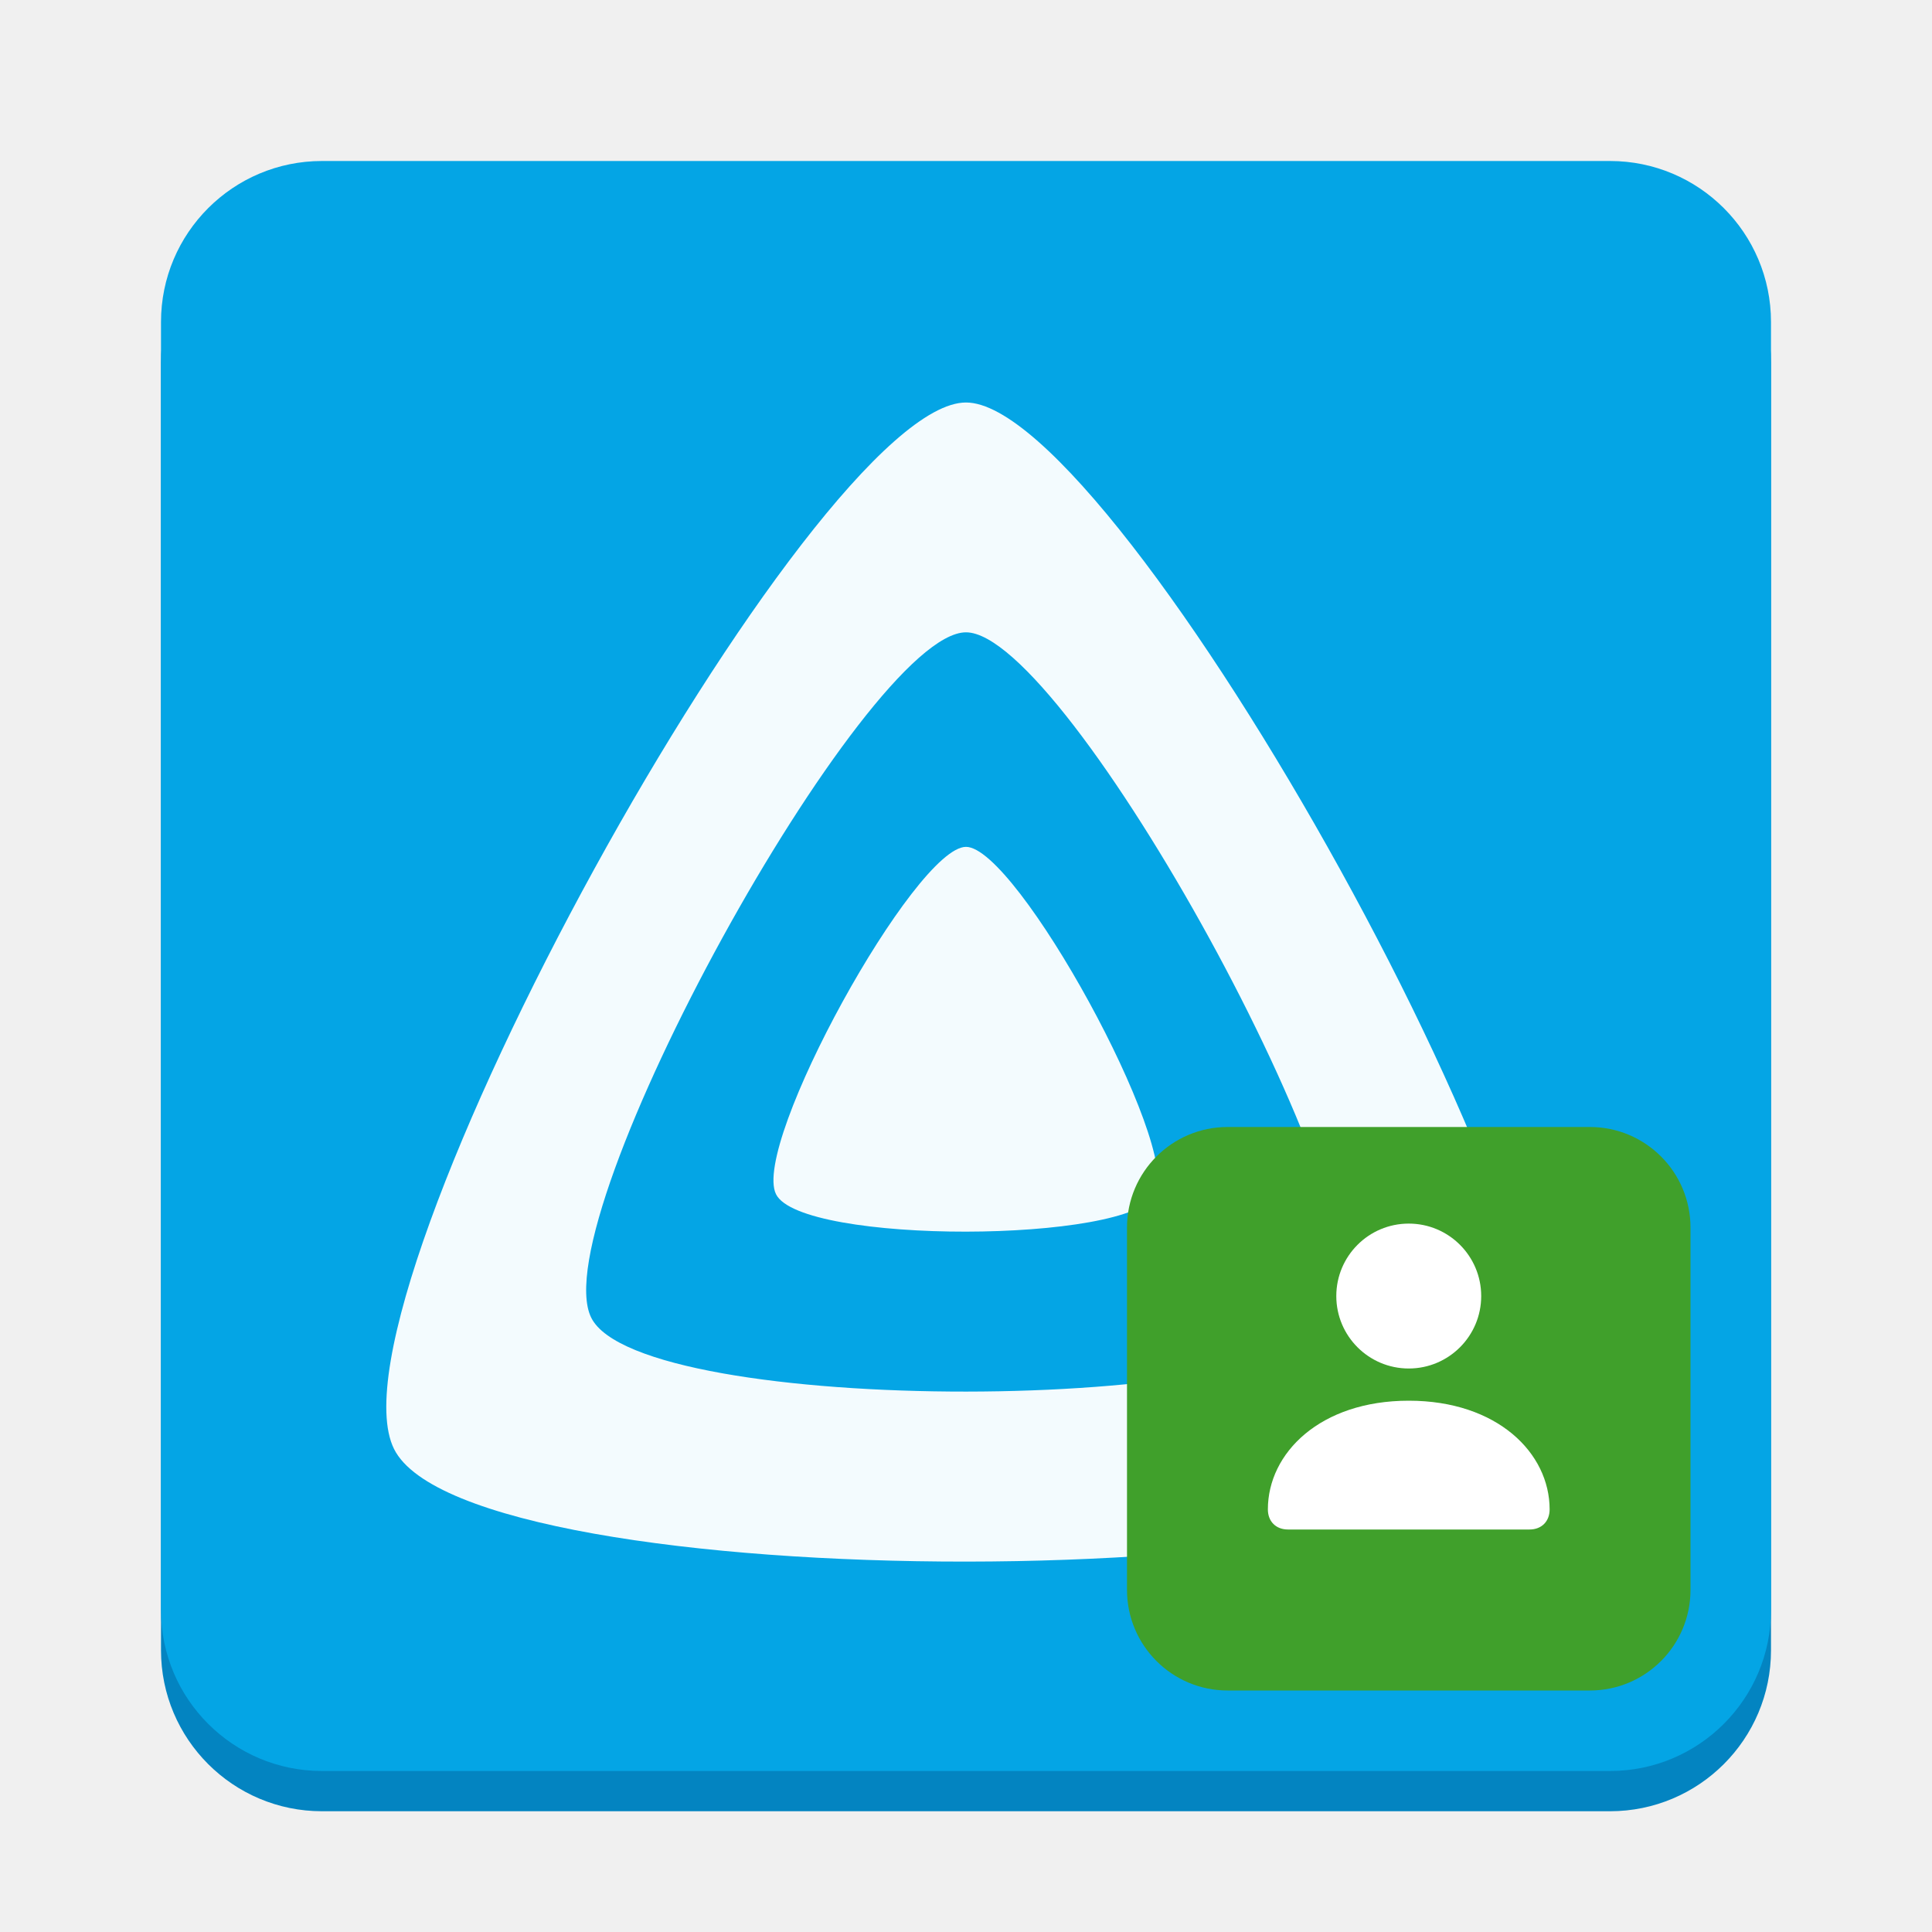
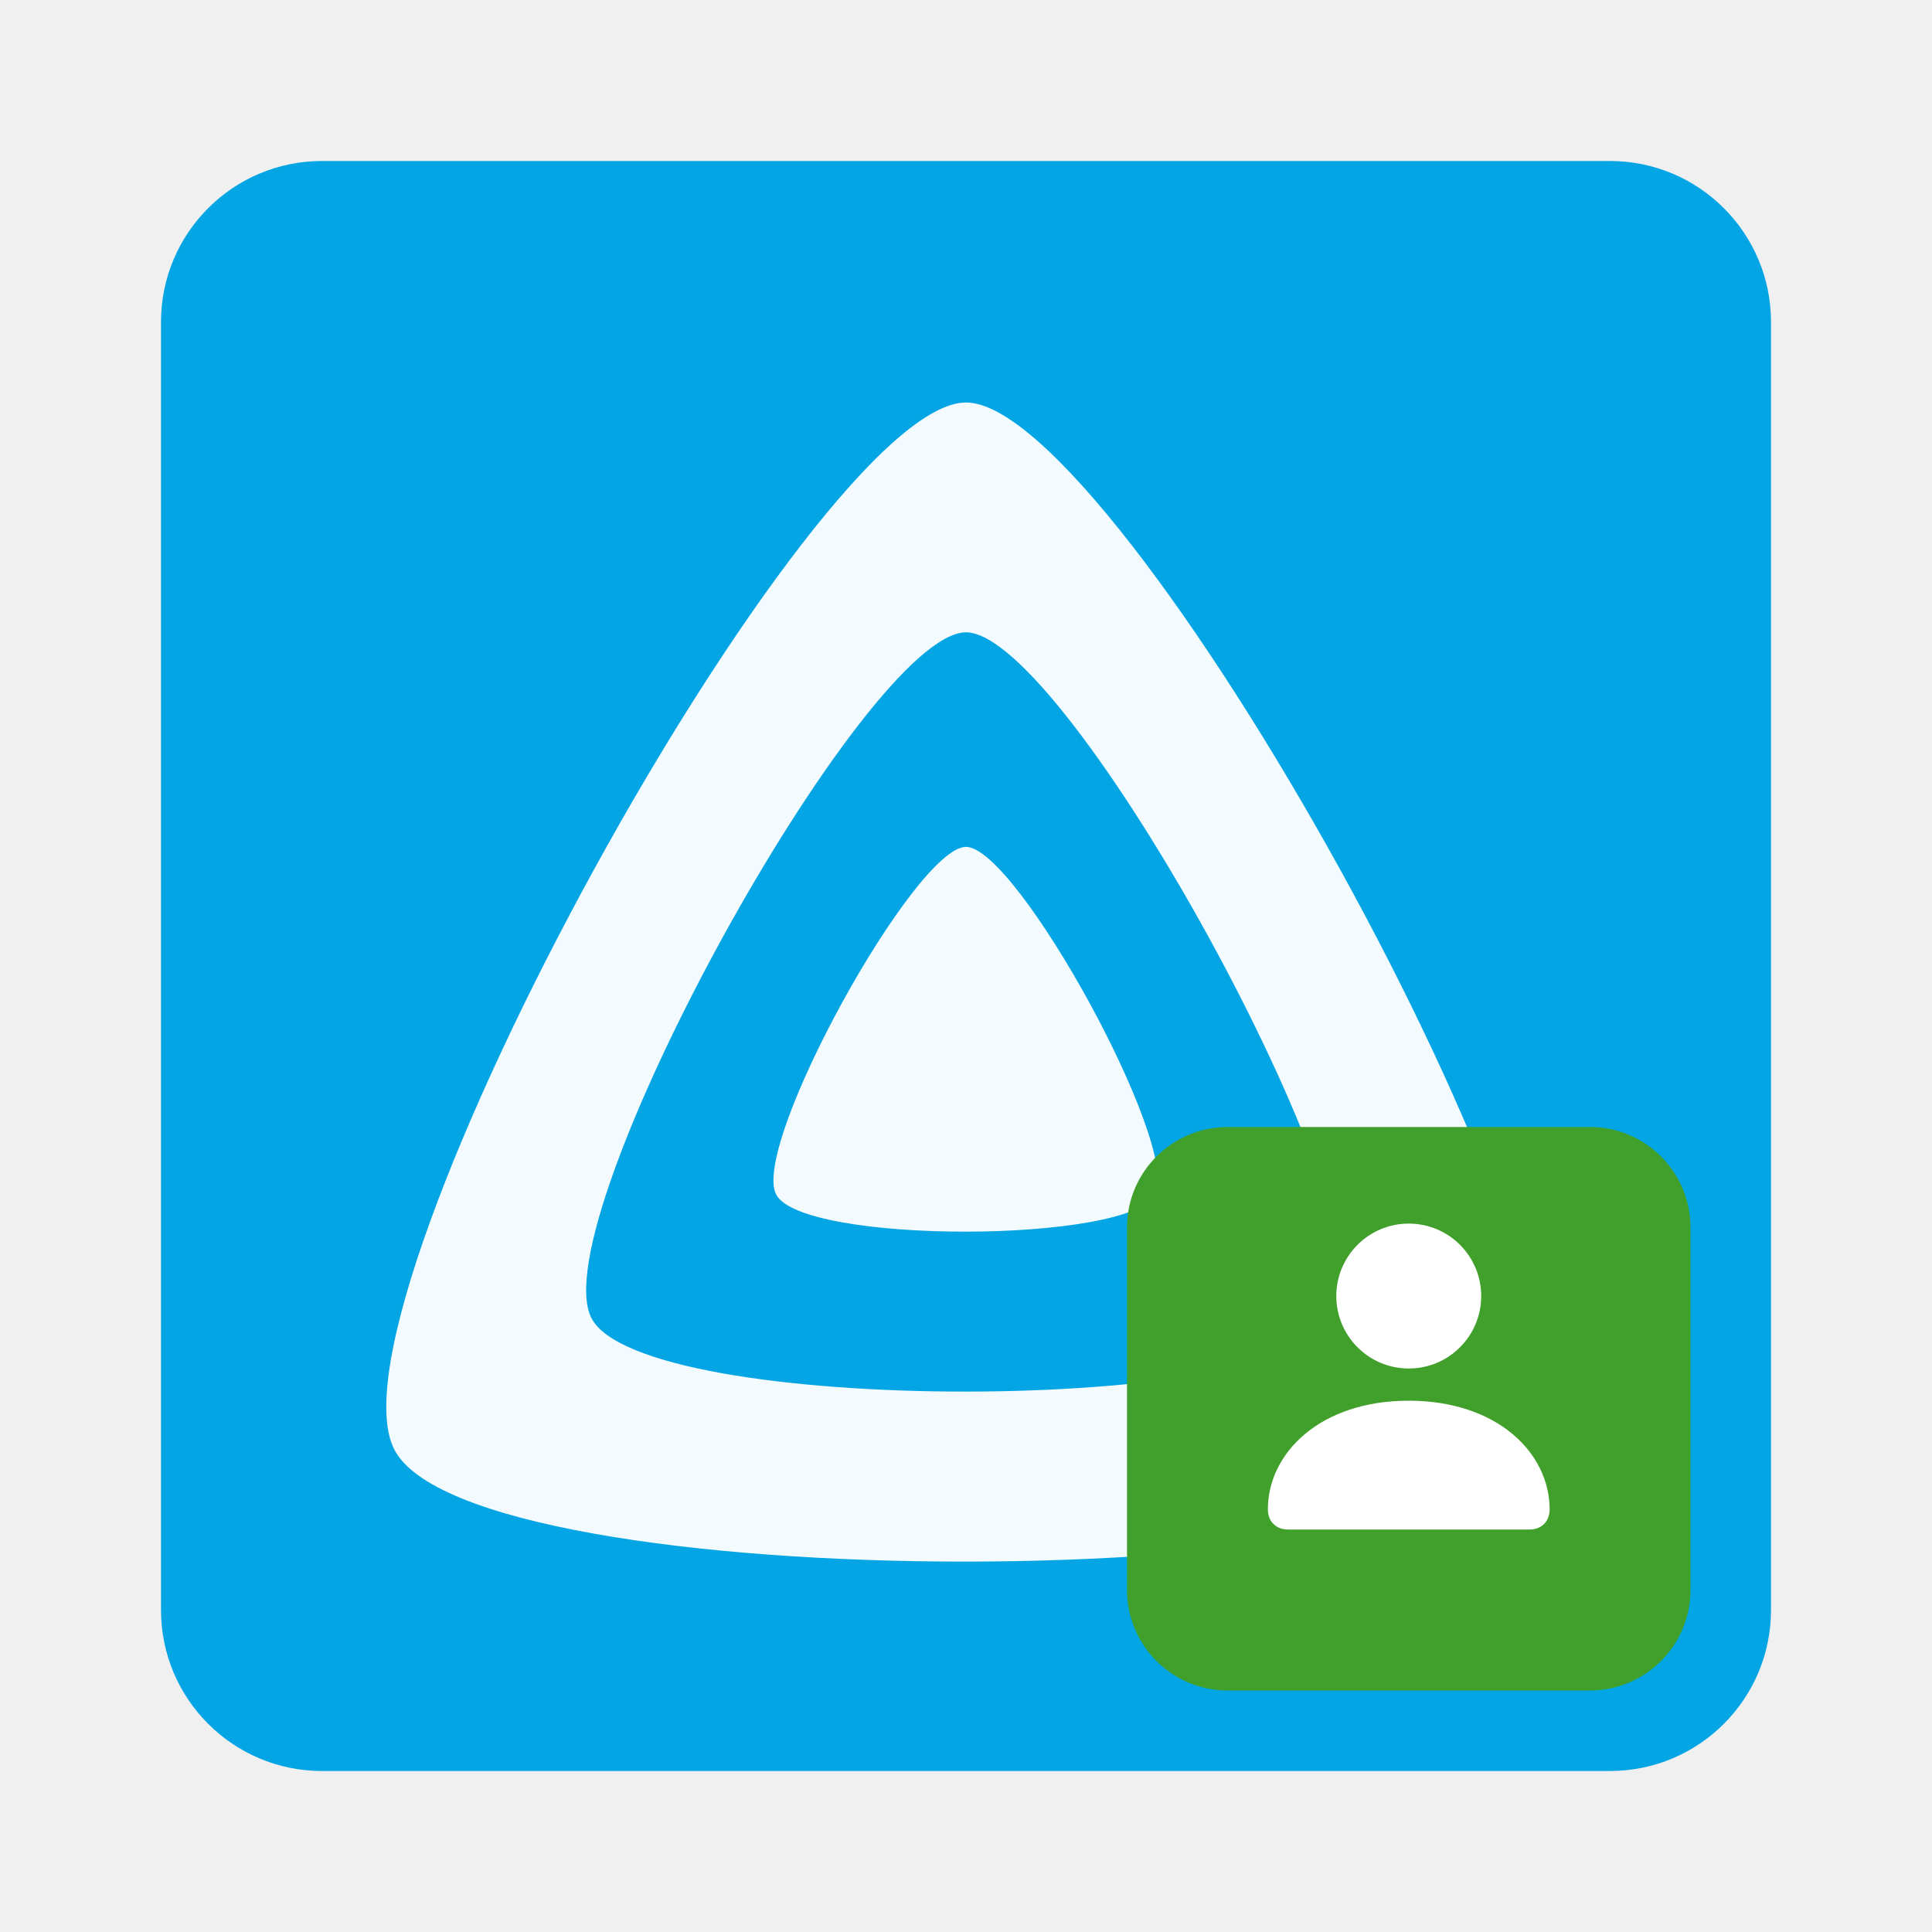
<svg xmlns="http://www.w3.org/2000/svg" width="48" height="48" viewBox="0 0 48 48">
  <defs>
    <style>
-       .base { fill: #04a5e5; } /* Updated from salmon */
-       .base-shadow { fill: #0384c1; } /* Darker shade of new blue for shadow */
+       .base { fill: #04a5e5; }
      .symbol { fill: #ffffff; }
-       .badge-bg { fill: #40a02b; } /* Updated from teal */
+       .badge-bg { fill: #40a02b; }
      .badge-symbol { fill: #ffffff; }
    </style>
  </defs>
-   <rect class="base-shadow" width="40" height="40" x="4" y="5" rx="4" />
  <rect class="base" width="40" height="40" x="4" y="4" rx="4" />
  <path class="symbol" opacity="0.95" d="M 24 10 C 20.19 10 7.92 32.24 9.79 36 C 11.66 39.75 36.36 39.71 38.21 36 C 40.25 32.29 27.81 10 24 10 Z M 33.31 32.74 C 32.1 35.17 15.92 35.2 14.69 32.74 C 13.46 30.28 21.5 15.71 24 15.71 C 26.5 15.71 34.52 30.31 33.31 32.74 Z M 24 21.04 C 22.74 21.04 18.66 28.42 19.28 29.67 C 19.9 30.92 28.1 30.9 28.71 29.67 C 29.32 28.44 25.26 21.04 24 21.04 Z" />
  <g id="person-tag">
    <rect class="badge-bg" width="14" height="14" x="28" y="28" rx="2.5" />
    <circle class="badge-symbol" cx="35" cy="32.2" r="1.8" />
    <path class="badge-symbol" d="M 35 34.8 C 32.8 34.8 31.5 36.1 31.5 37.5 C 31.5 37.8 31.7 38 32 38 H 38 C 38.3 38 38.5 37.8 38.5 37.5 C 38.5 36.1 37.2 34.8 35 34.8 Z" />
  </g>
</svg>
